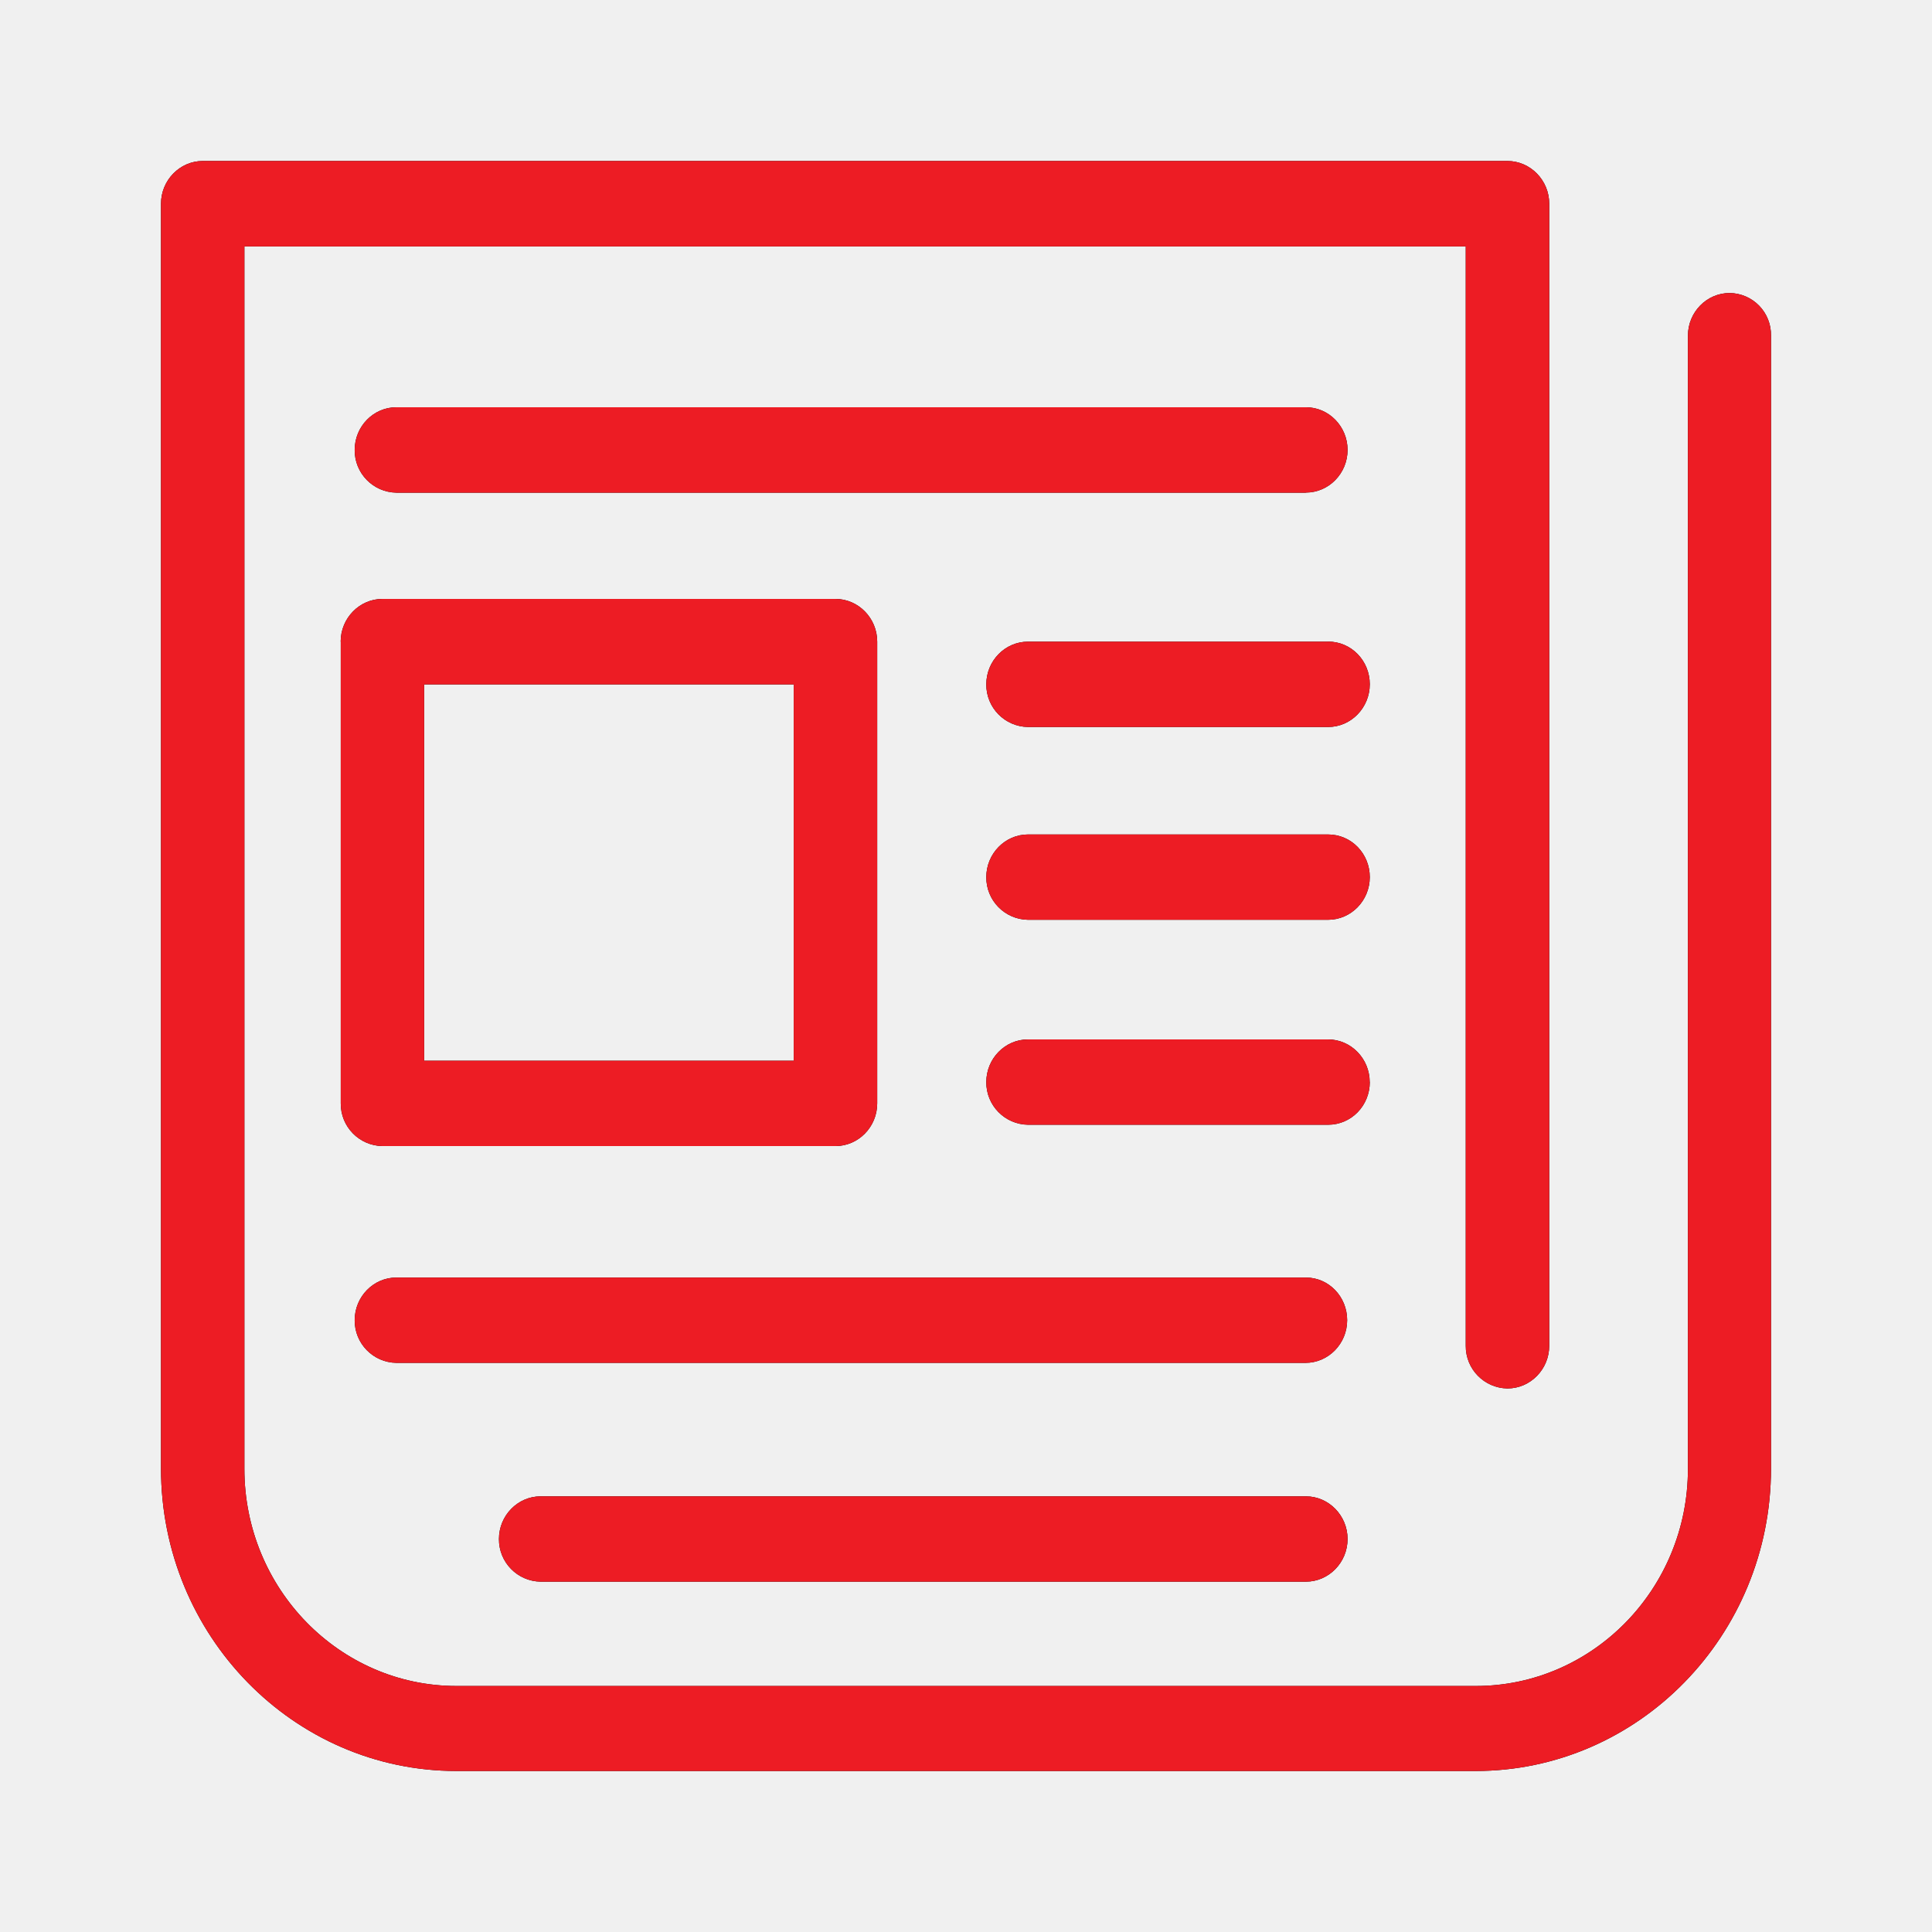
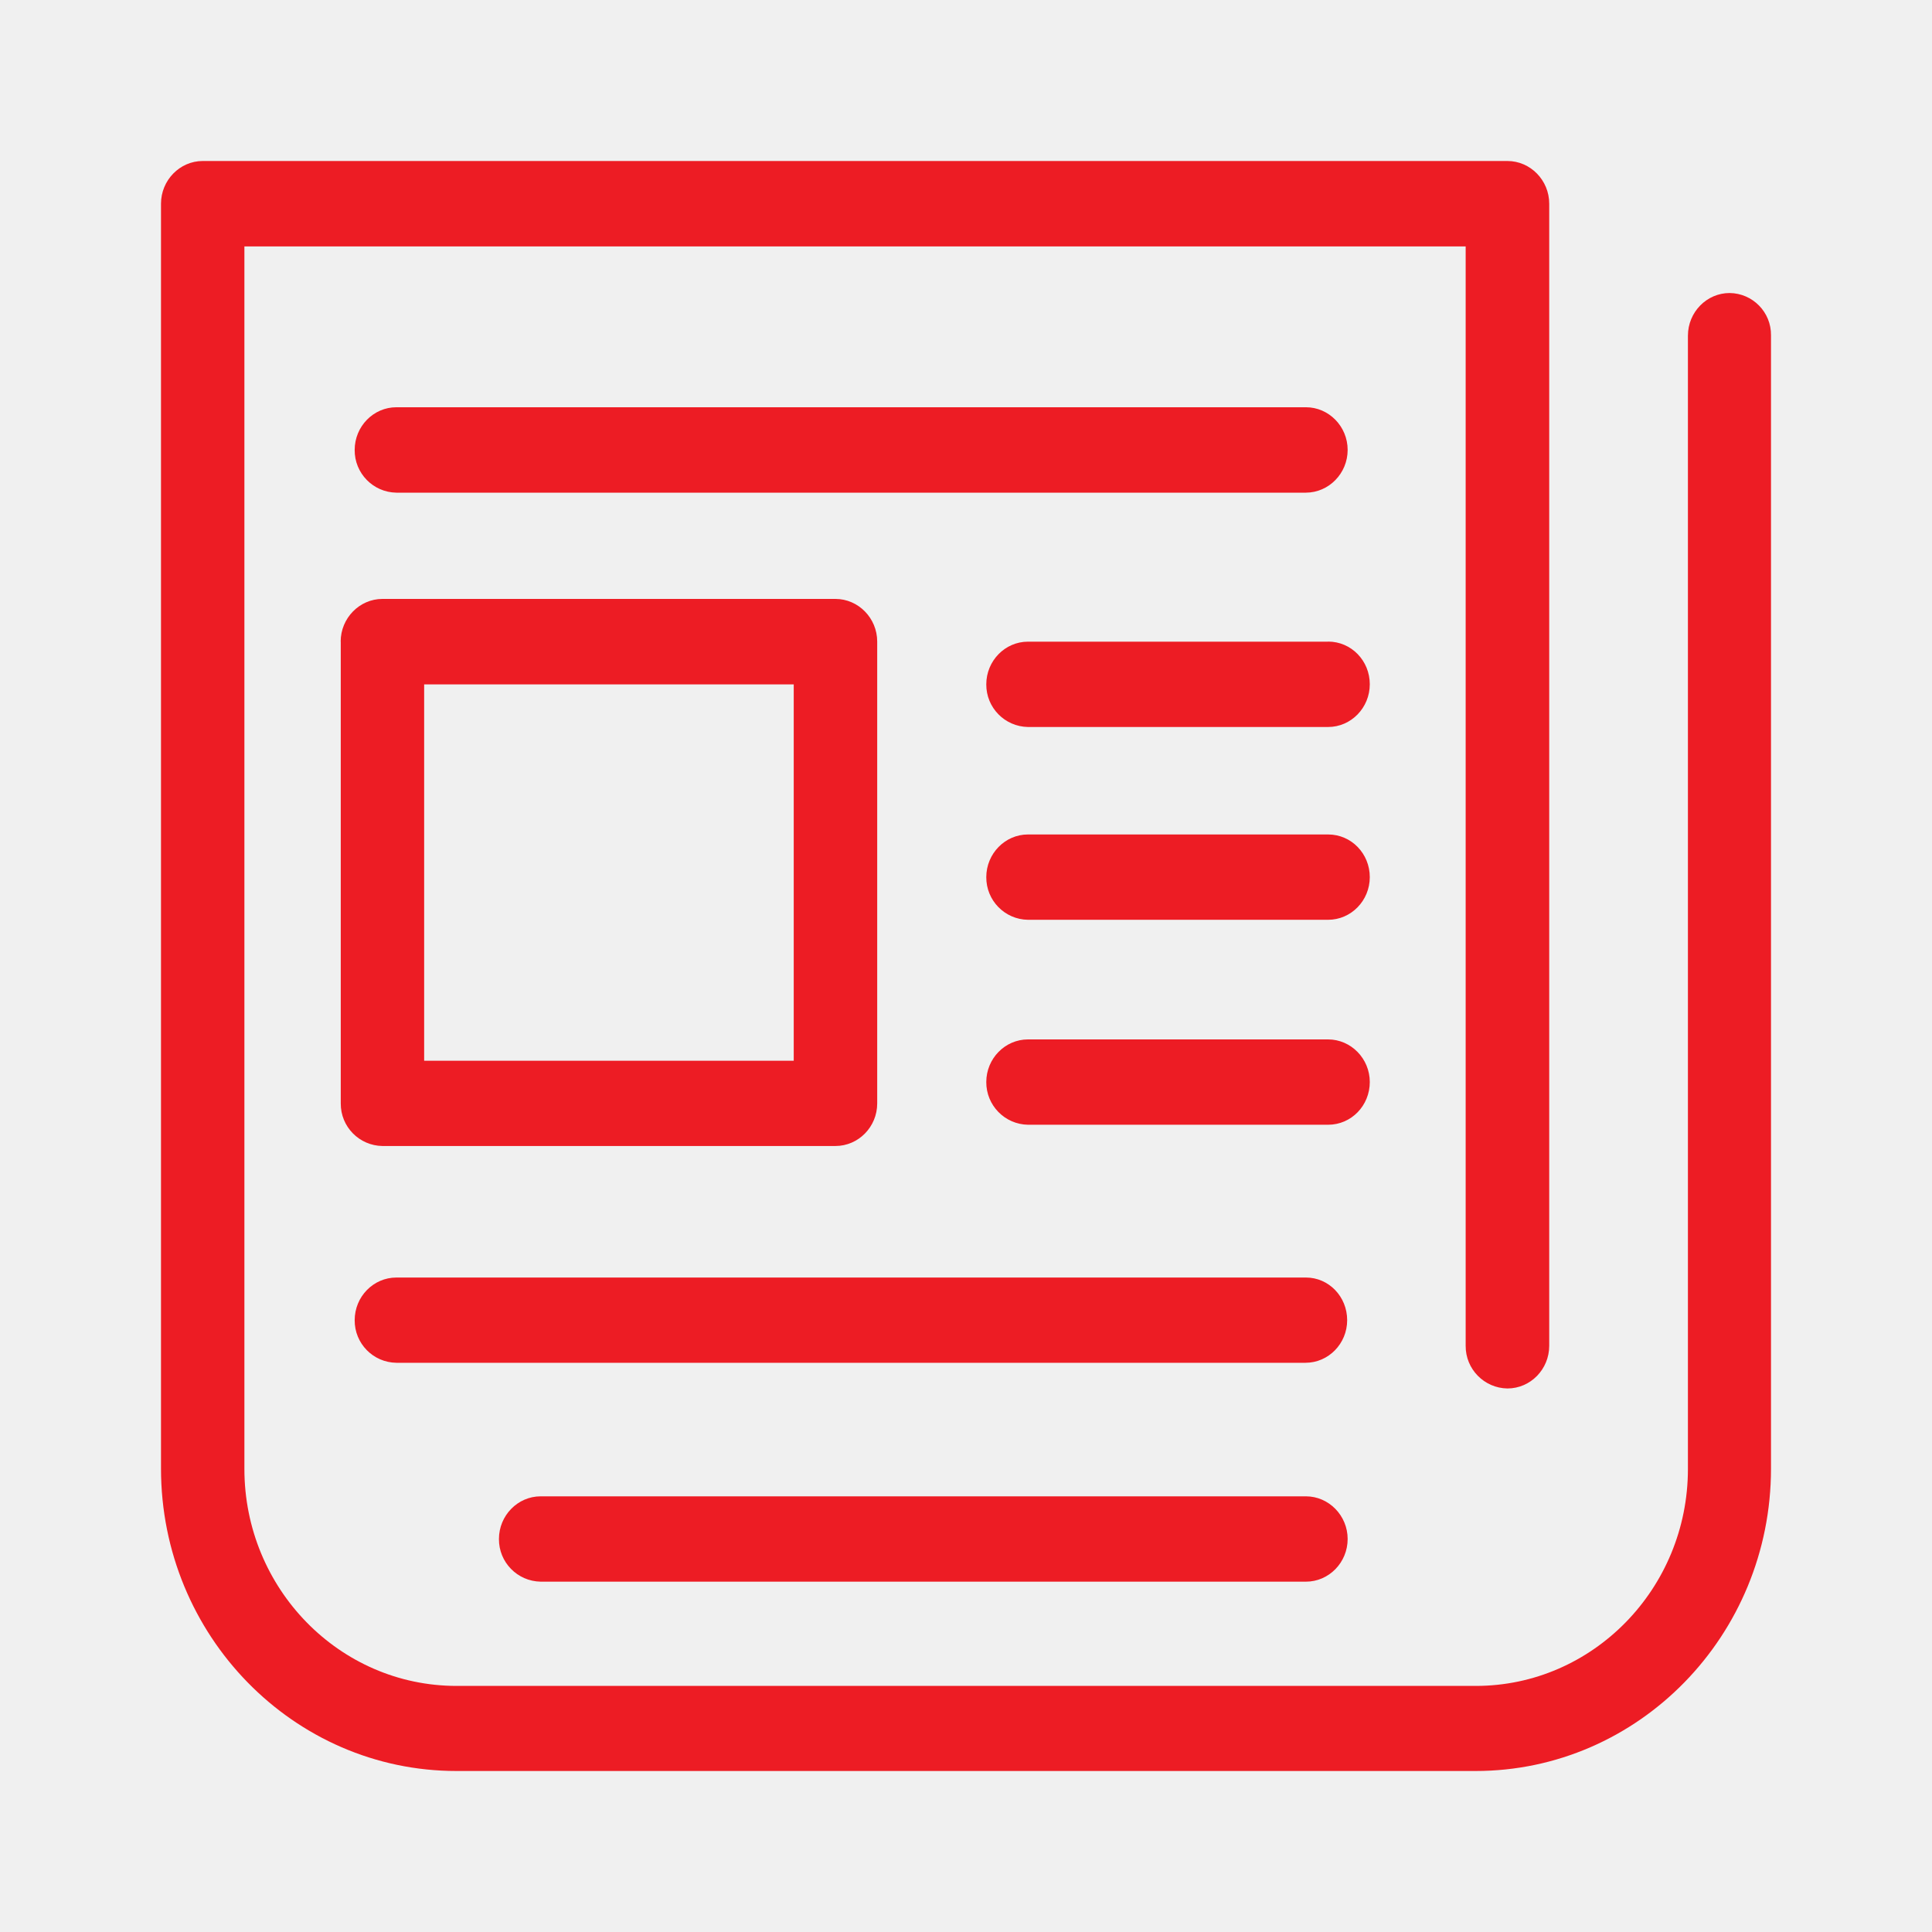
- <svg xmlns="http://www.w3.org/2000/svg" xmlns:xlink="http://www.w3.org/1999/xlink" width="24" height="24" viewBox="0 0 24 24">
-   <defs>
-     <path id="a" d="M19.486 1.64a.52.52 0 0 1 .514.53v14.073C20 18.316 18.355 20 16.329 20H3.671C1.645 20 0 18.316 0 16.243V.53C0 .24.233 0 .518 0h16.208c.285 0 .519.239.519.53v14.188c0 .292-.234.53-.519.53a.526.526 0 0 1-.518-.53V1.061H1.036v15.187c0 1.485 1.18 2.696 2.635 2.696h12.662c1.451 0 2.635-1.207 2.635-2.696V2.17c0-.292.233-.53.518-.53zm-5.264 2.48H2.924a.526.526 0 0 1-.518-.531c0-.292.233-.53.518-.53h11.298c.285 0 .518.238.518.53 0 .292-.233.53-.518.53zm0 9.75c.285 0 .513.238.513.53 0 .292-.233.53-.518.53H2.924a.526.526 0 0 1-.518-.53c0-.292.233-.53.518-.53h11.298zm0 2.718c.285 0 .518.239.518.53 0 .292-.233.53-.518.53H4.716a.526.526 0 0 1-.518-.53c0-.291.233-.53.518-.53h9.506zM2.232 5.97c0-.291.234-.53.519-.53h5.627c.285 0 .519.239.519.53v5.737c0 .292-.234.53-.519.53H2.751a.526.526 0 0 1-.518-.53V5.971zm1.037.53v4.677H7.86V6.502H3.27zm11.229-.53c.29 0 .518.239.518.53 0 .292-.233.531-.518.531H10.77a.526.526 0 0 1-.518-.53c0-.292.233-.53.518-.53h3.727zm0 2.396c.29 0 .518.239.518.53 0 .292-.233.53-.518.53H10.77a.526.526 0 0 1-.518-.53c0-.291.233-.53.518-.53h3.727zm.518 3.076c0 .292-.229.53-.518.53H10.77a.526.526 0 0 1-.518-.53c0-.292.233-.53.518-.53h3.727c.285 0 .518.238.518.53z" />
-   </defs>
-   <g fill="none" fill-rule="evenodd" transform="translate(2 2)">
-     <mask id="b" fill="#fff">
-       <use xlink:href="#a" />
-     </mask>
-     <use fill="#000" xlink:href="#a" />
-     <g mask="url(#b)">
-       <path fill="#ED1C24" d="M-2-2h24v24H-2z" />
+ <svg xmlns="http://www.w3.org/2000/svg" version="1.1" id="Слой_1" x="0px" y="0px" width="24px" height="24px" viewBox="0 0 24 24" enable-background="new 0 0 24 24" xml:space="preserve">
+   <g transform="translate(2 2)">
+     <g>
+       <path id="a_1_" fill="#ED1C24" d="M19.486,1.64C19.773,1.643,20.004,1.879,20,2.166c0,0.001,0,0.002,0,0.004v14.073    C20,18.316,18.355,20,16.329,20H3.671C1.645,20,0,18.316,0,16.243V0.53C0,0.24,0.233,0,0.518,0h16.208    c0.285,0,0.519,0.239,0.519,0.53v14.188c0,0.292-0.233,0.53-0.519,0.53c-0.289-0.004-0.521-0.241-0.519-0.53V1.061H1.036v15.187    c0,1.484,1.18,2.695,2.635,2.695h12.662c1.451,0,2.635-1.207,2.635-2.695V2.17C18.968,1.878,19.201,1.64,19.486,1.64z     M14.223,4.12H2.924C2.635,4.116,2.403,3.878,2.406,3.589c0-0.292,0.233-0.53,0.518-0.53h11.299c0.284,0,0.518,0.238,0.518,0.53    S14.507,4.119,14.223,4.12L14.223,4.12z M14.223,13.87c0.284,0,0.512,0.237,0.512,0.53c0,0.291-0.232,0.529-0.518,0.529H2.924    c-0.289-0.004-0.52-0.24-0.518-0.529c0-0.293,0.233-0.53,0.518-0.53H14.223z M14.223,16.588c0.284,0,0.518,0.239,0.518,0.53    c0,0.292-0.233,0.53-0.518,0.53H4.716c-0.289-0.005-0.52-0.241-0.518-0.53c0-0.291,0.233-0.53,0.518-0.53H14.223z M2.232,5.97    c0-0.291,0.234-0.53,0.519-0.53h5.627c0.285,0,0.519,0.239,0.519,0.53v5.737c0,0.292-0.234,0.529-0.519,0.529H2.751    c-0.289-0.004-0.52-0.24-0.518-0.529V5.971L2.232,5.97z M3.269,6.5v4.677H7.86V6.502H3.27L3.269,6.5z M14.498,5.97    c0.29,0,0.518,0.239,0.518,0.53c0,0.292-0.232,0.531-0.518,0.531H10.77c-0.289-0.005-0.52-0.241-0.518-0.53    c0-0.292,0.233-0.53,0.518-0.53h3.728L14.498,5.97z M14.498,8.366c0.29,0,0.518,0.239,0.518,0.53c0,0.292-0.232,0.53-0.518,0.53    H10.77c-0.289-0.004-0.52-0.241-0.518-0.53c0-0.291,0.233-0.53,0.518-0.53H14.498L14.498,8.366z M15.016,11.441    c0,0.293-0.229,0.531-0.518,0.531H10.77c-0.289-0.005-0.52-0.242-0.518-0.531c0-0.291,0.233-0.529,0.518-0.529h3.728    C14.782,10.912,15.016,11.15,15.016,11.441L15.016,11.441z" />
    </g>
  </g>
</svg>
